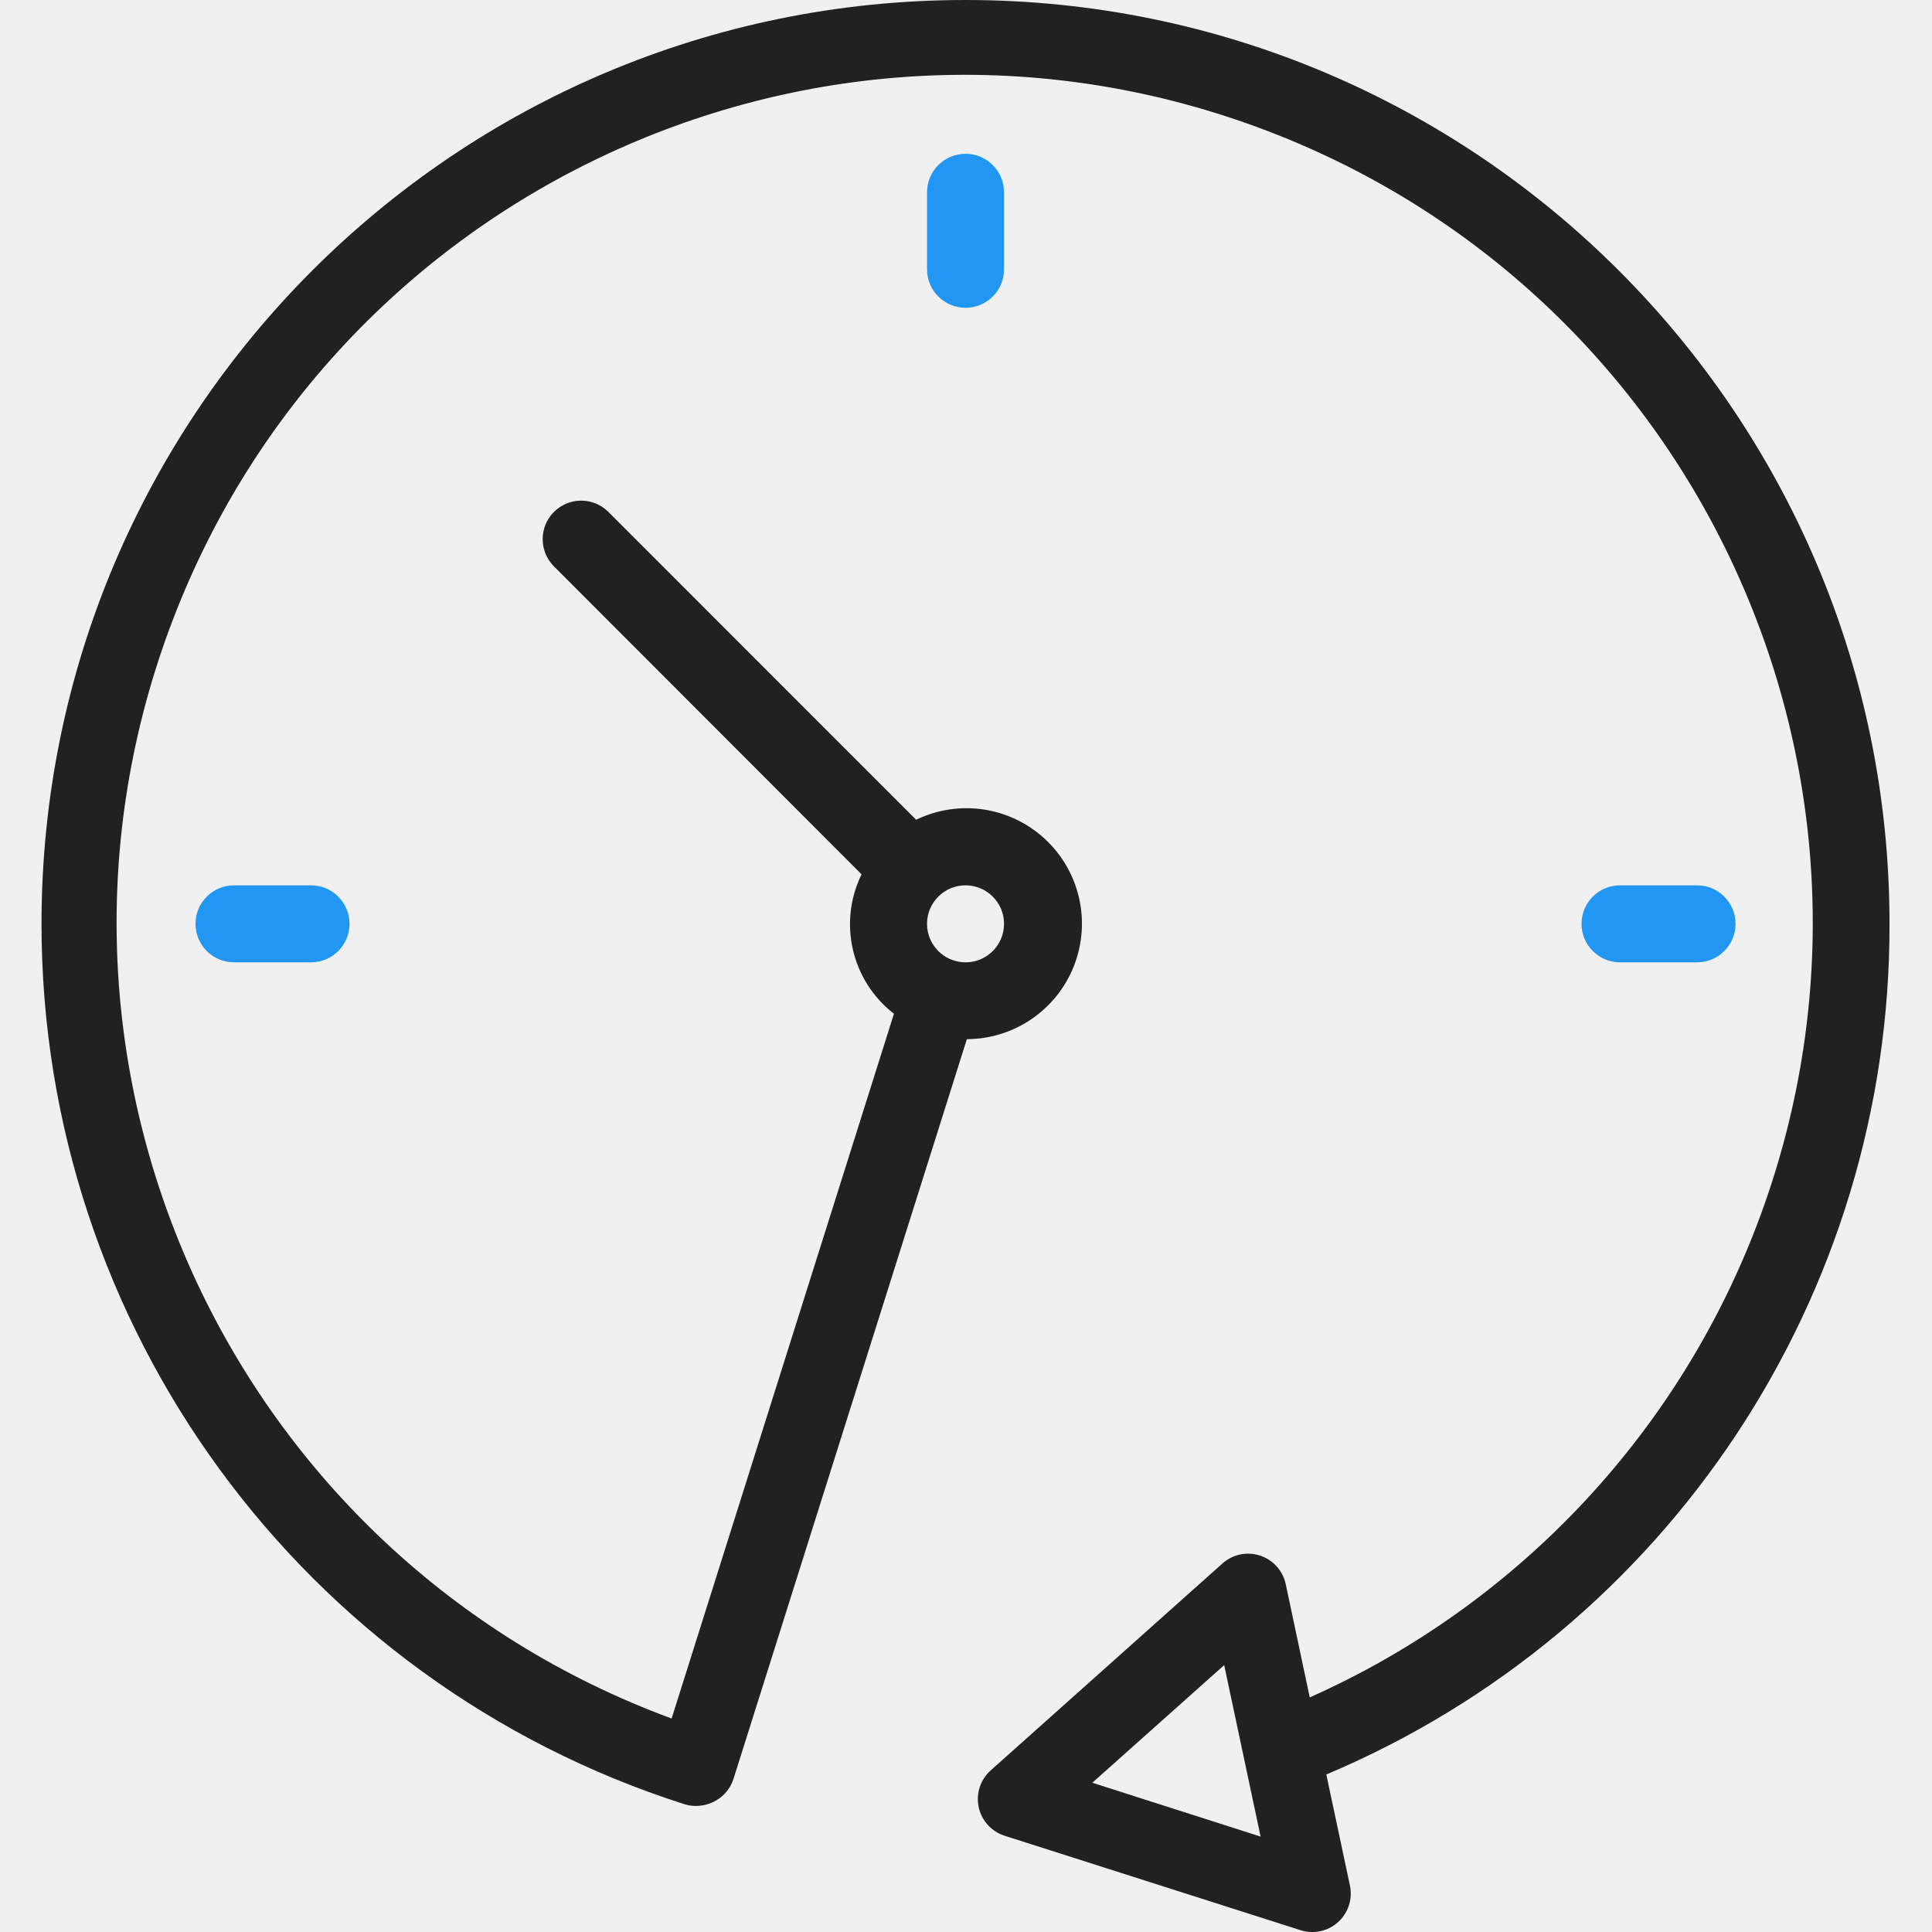
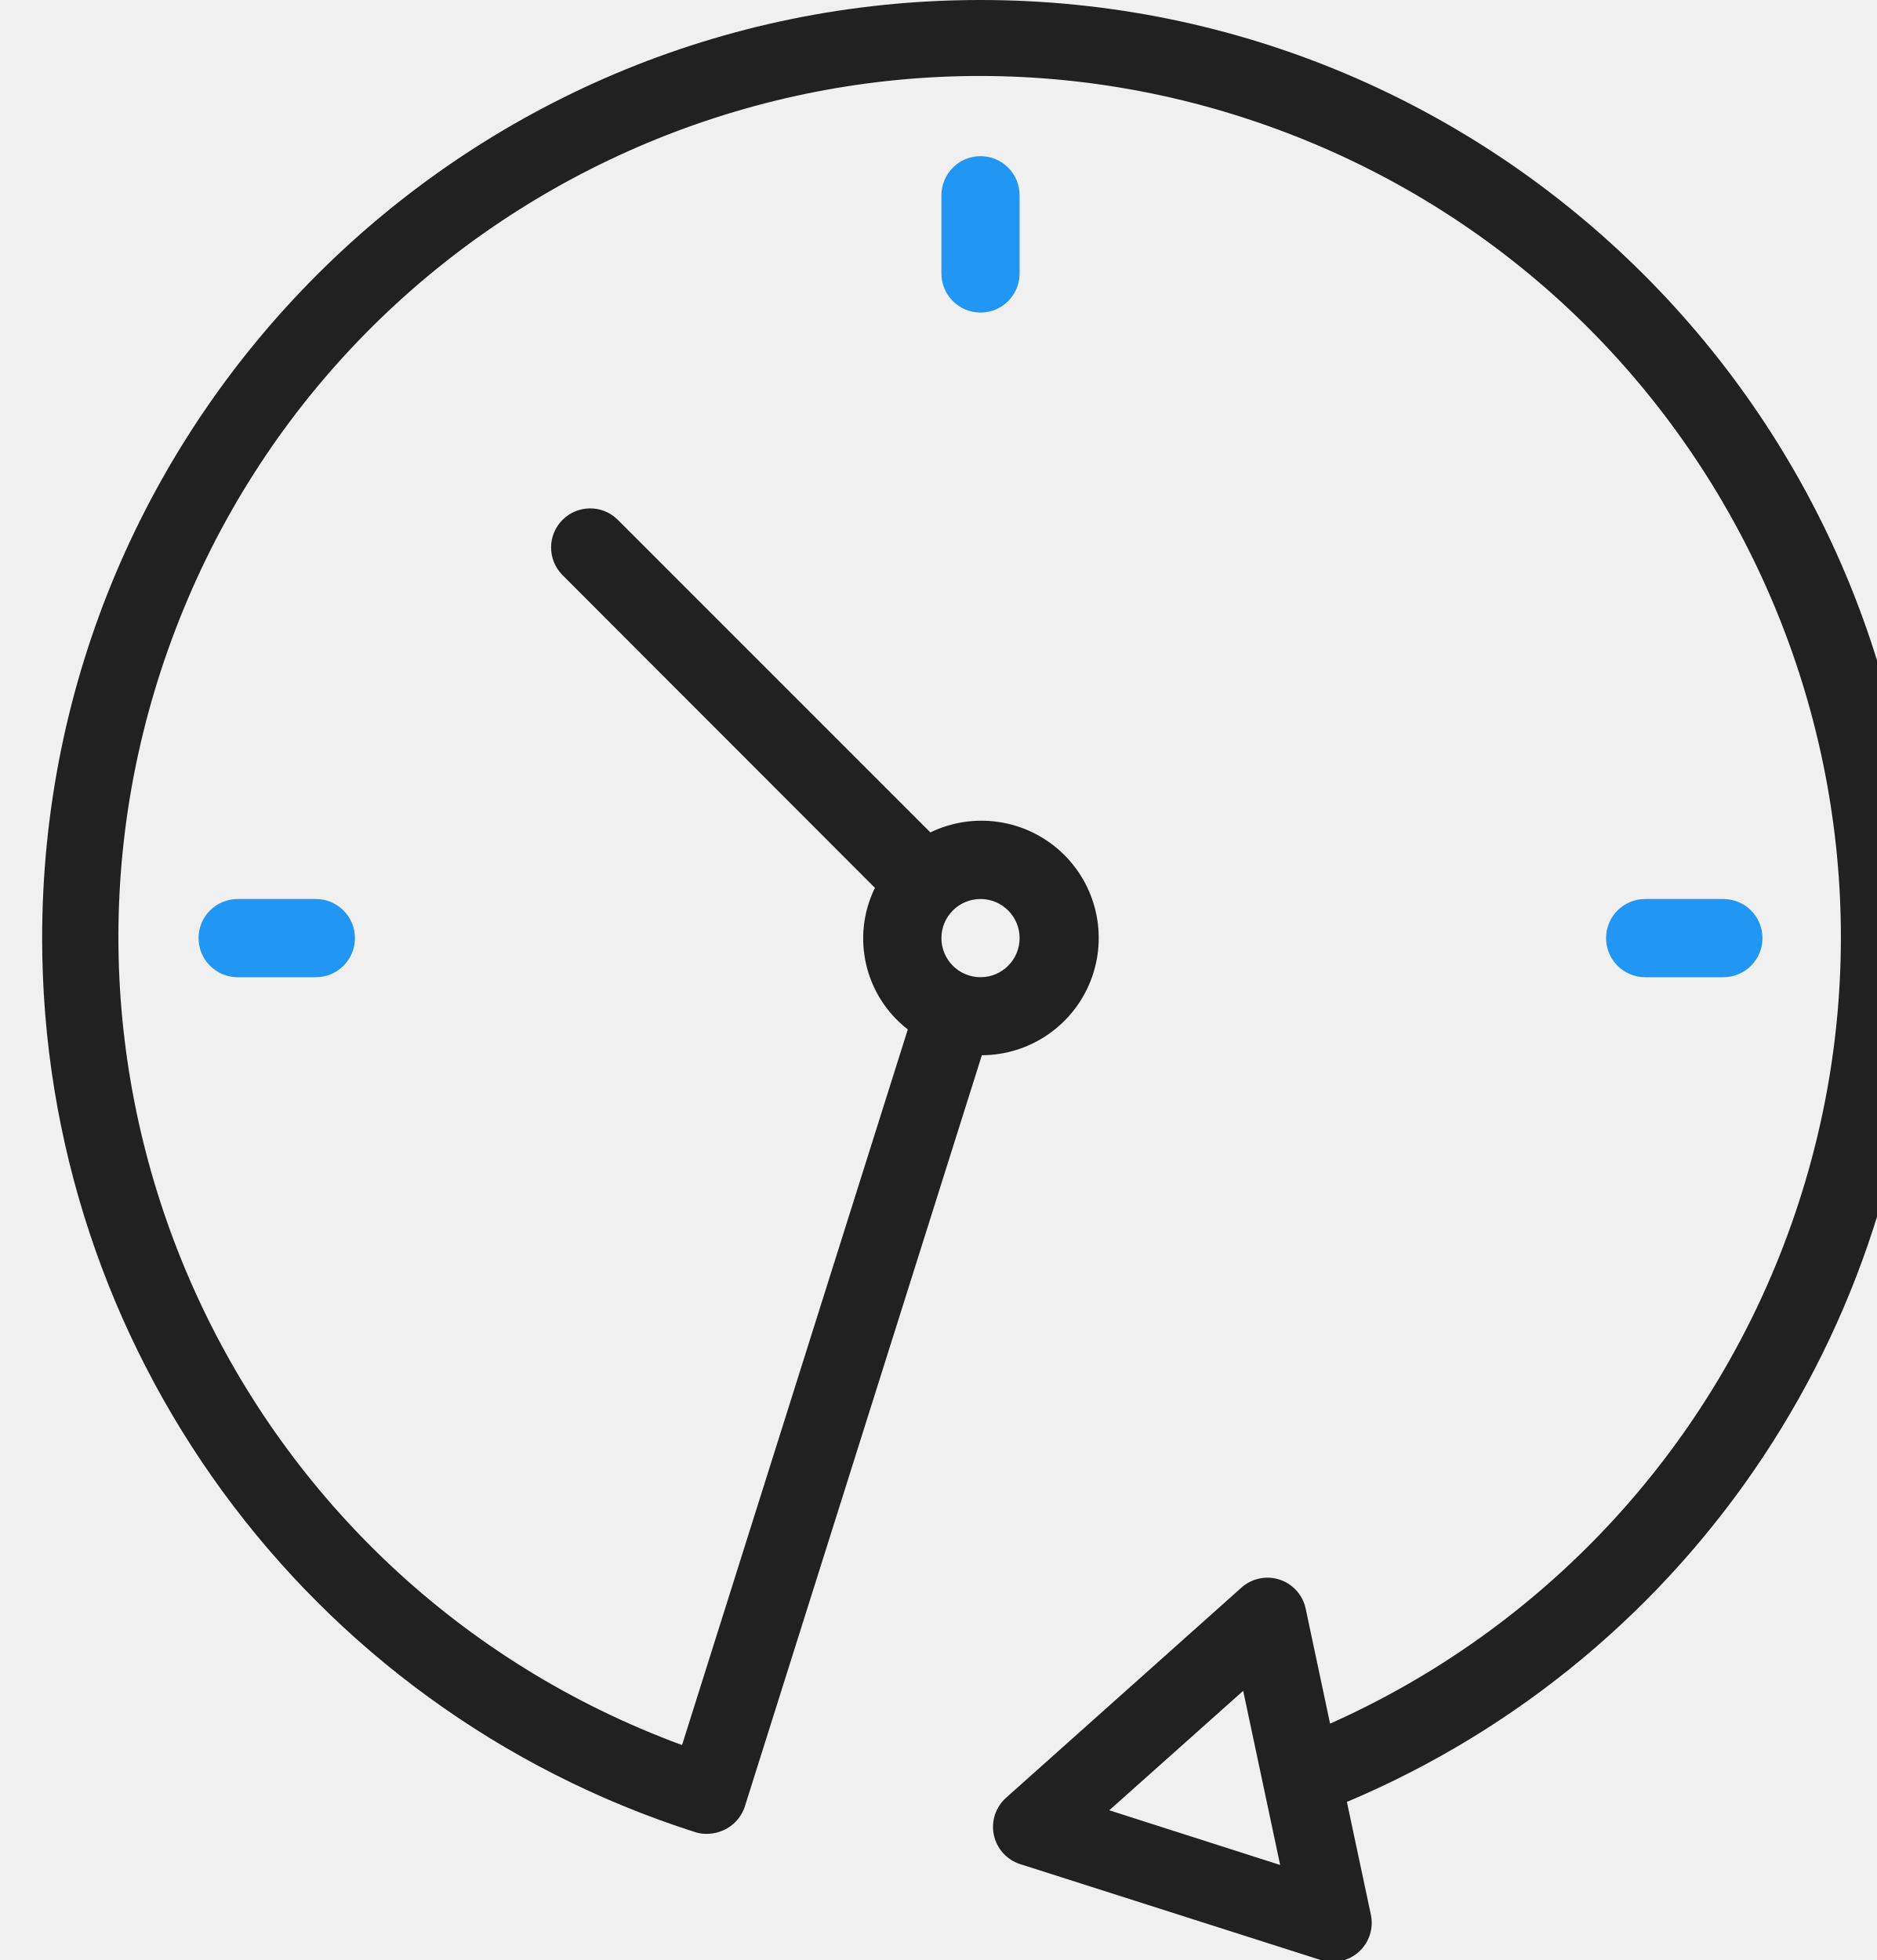
- <svg xmlns="http://www.w3.org/2000/svg" width="70" height="70" fill="none">
+ <svg xmlns="http://www.w3.org/2000/svg" fill="none">
  <g clip-path="url(#clip0)">
    <path d="M68.461 33.471C68.458 14.982 53.466-.004 34.975 0 16.485.004 1.5 14.996 1.504 33.486A33.479 33.479 0 0024.799 65.37c.133.042.27.063.41.063.263 0 .521-.071.748-.205.296-.175.516-.453.62-.78l8.454-26.797a4.184 4.184 0 10-1.837-7.95L22.025 18.53a1.395 1.395 0 00-1.972 1.973l11.163 11.176a4.104 4.104 0 001.173 5.051l-8.055 25.535C8.414 56.4.262 38.74 6.126 22.82 11.991 6.9 29.65-1.252 45.571 4.613c15.92 5.864 24.072 23.524 18.207 39.444A30.72 30.72 0 0147.455 61.5l-.87-4.1a1.394 1.394 0 00-2.294-.752l-8.393 7.494a1.394 1.394 0 00.505 2.372l10.716 3.42a1.394 1.394 0 001.791-1.619l-.855-4.022a33.37 33.37 0 0020.406-30.82zm-33.478-1.394a1.395 1.395 0 110 2.79 1.395 1.395 0 010-2.79zm4.594 32.515l4.778-4.262 1.319 6.213-6.097-1.951z" fill="#212121" />
    <path d="M33.588 6.967v2.79a1.395 1.395 0 102.79 0v-2.79a1.395 1.395 0 00-2.79 0zM8.479 32.077a1.395 1.395 0 000 2.79h2.79a1.395 1.395 0 100-2.79h-2.79zM61.487 34.867a1.395 1.395 0 100-2.79h-2.79a1.395 1.395 0 000 2.79h2.79z" fill="#2196F3" />
  </g>
  <defs>
    <clipPath id="clip0">
      <path fill="#fff" d="M0 0h70v70H0z" />
    </clipPath>
  </defs>
</svg>
